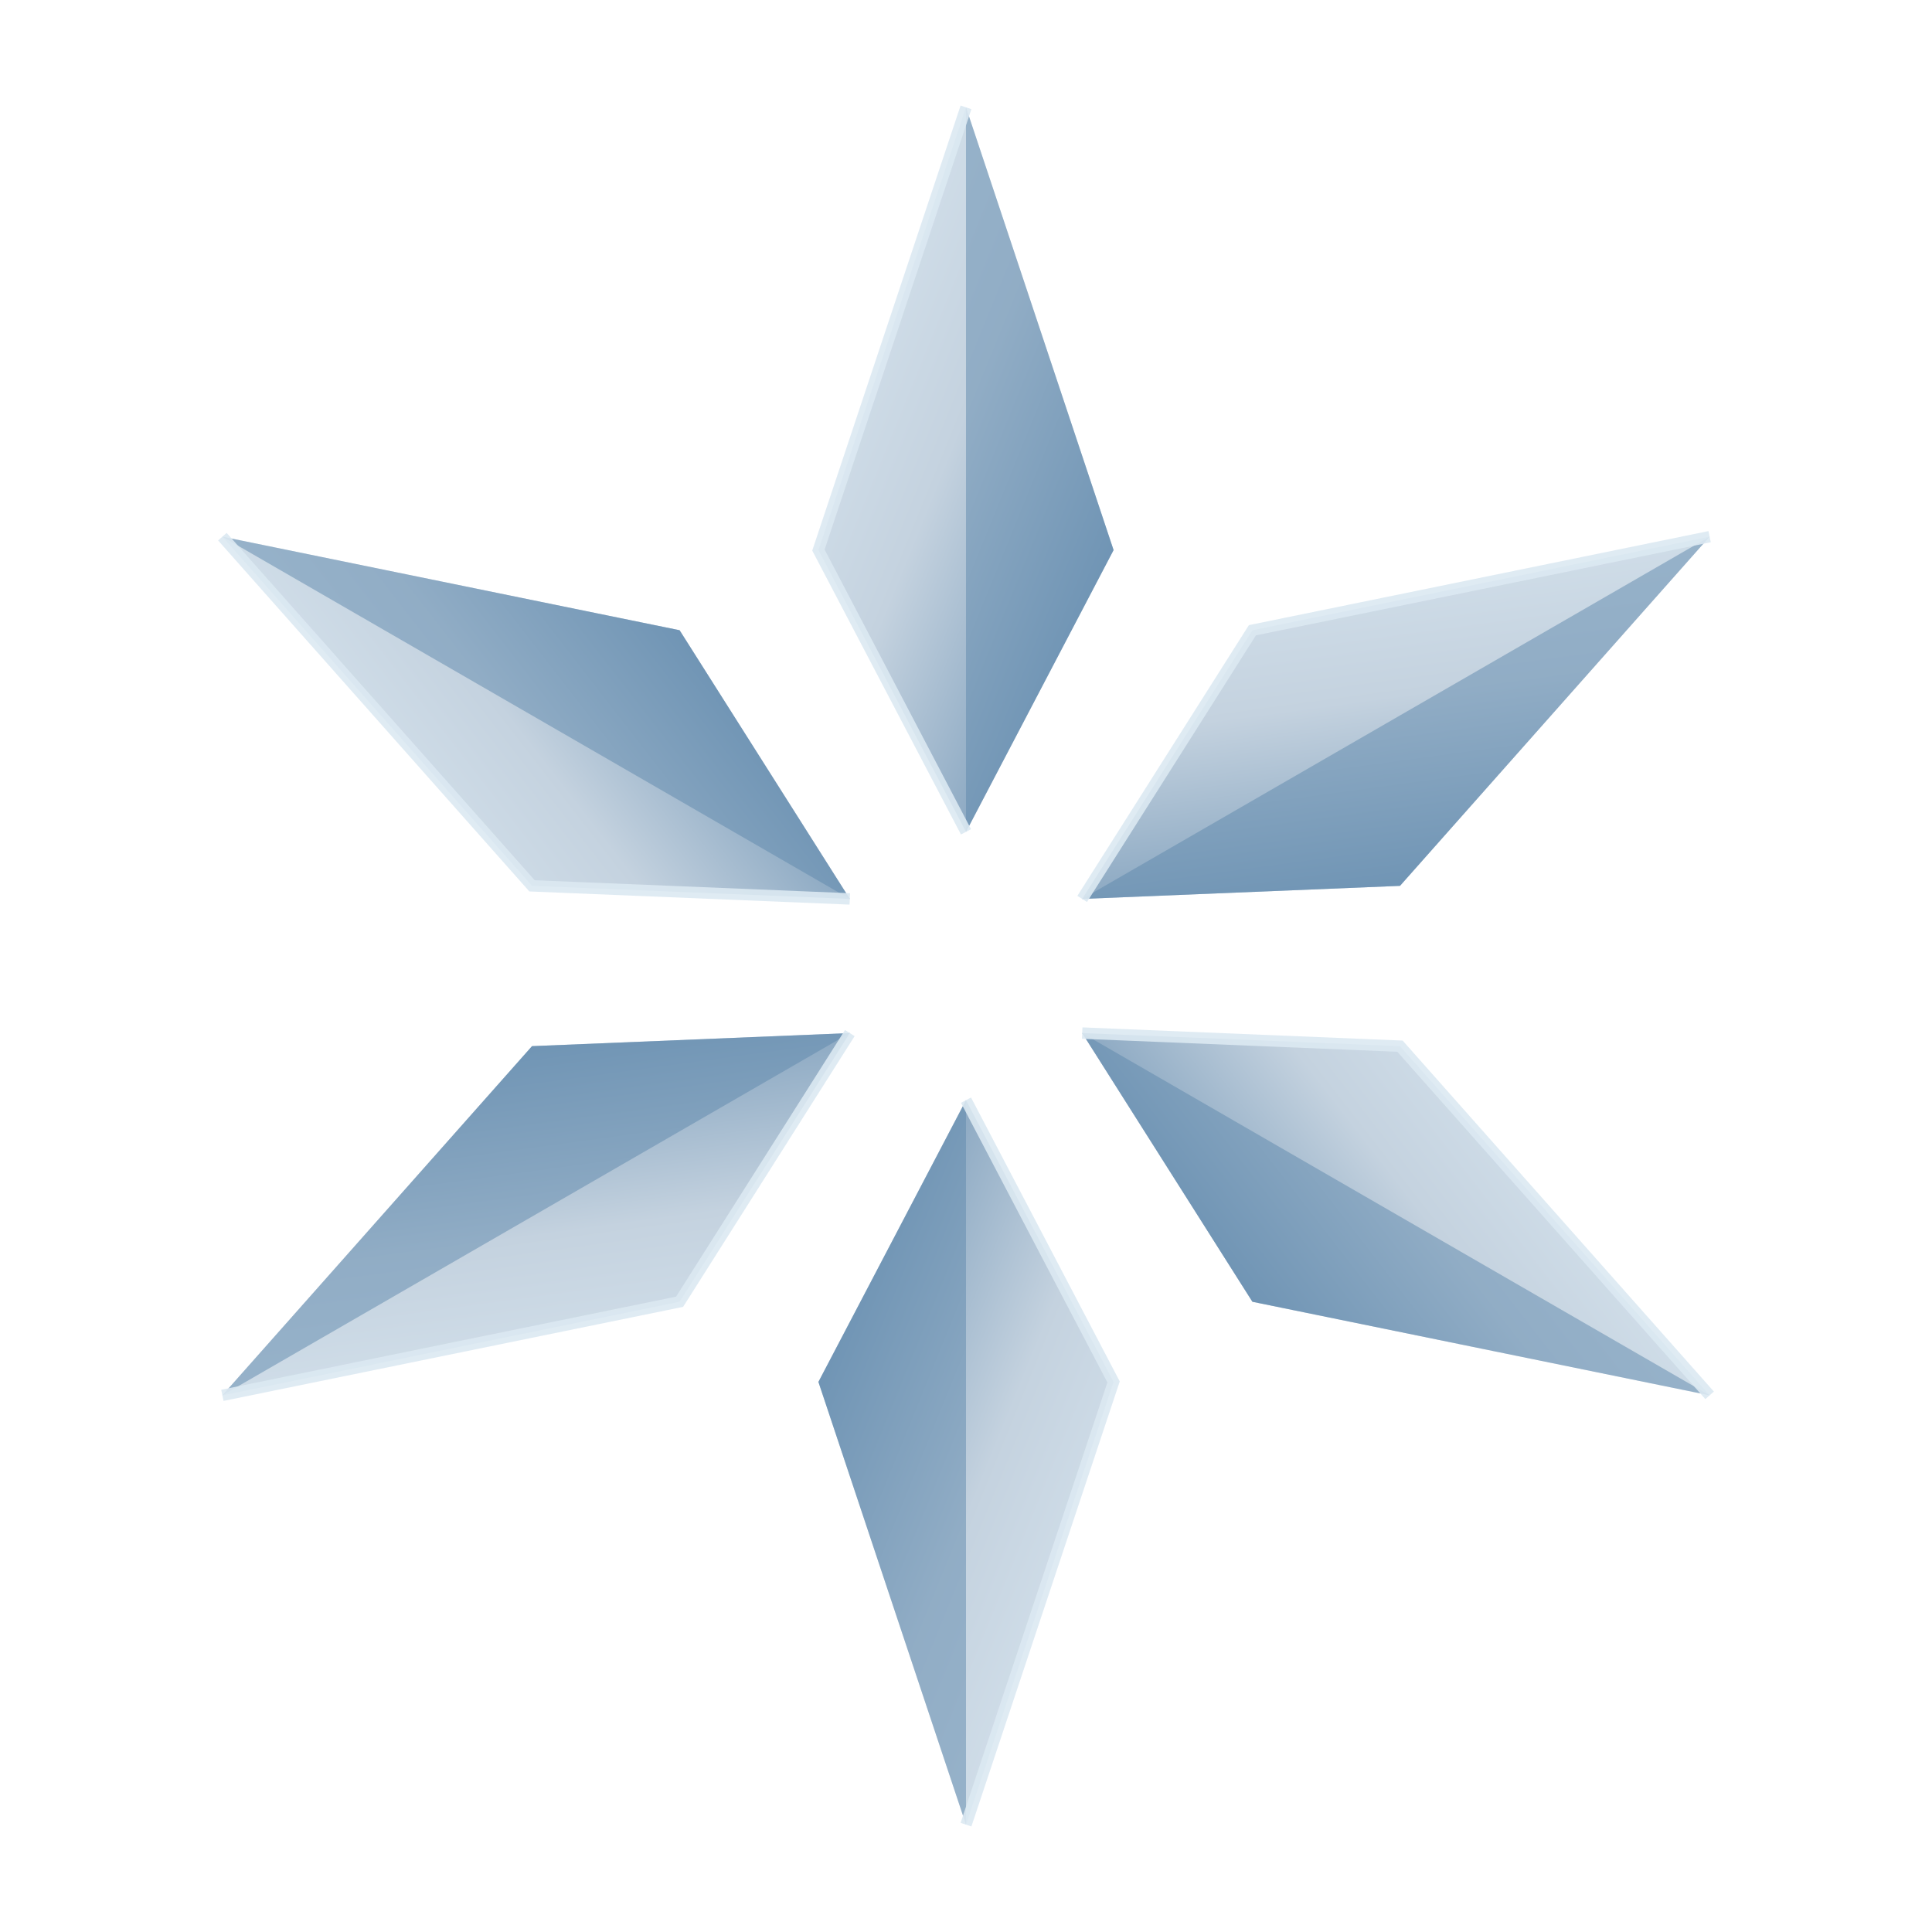
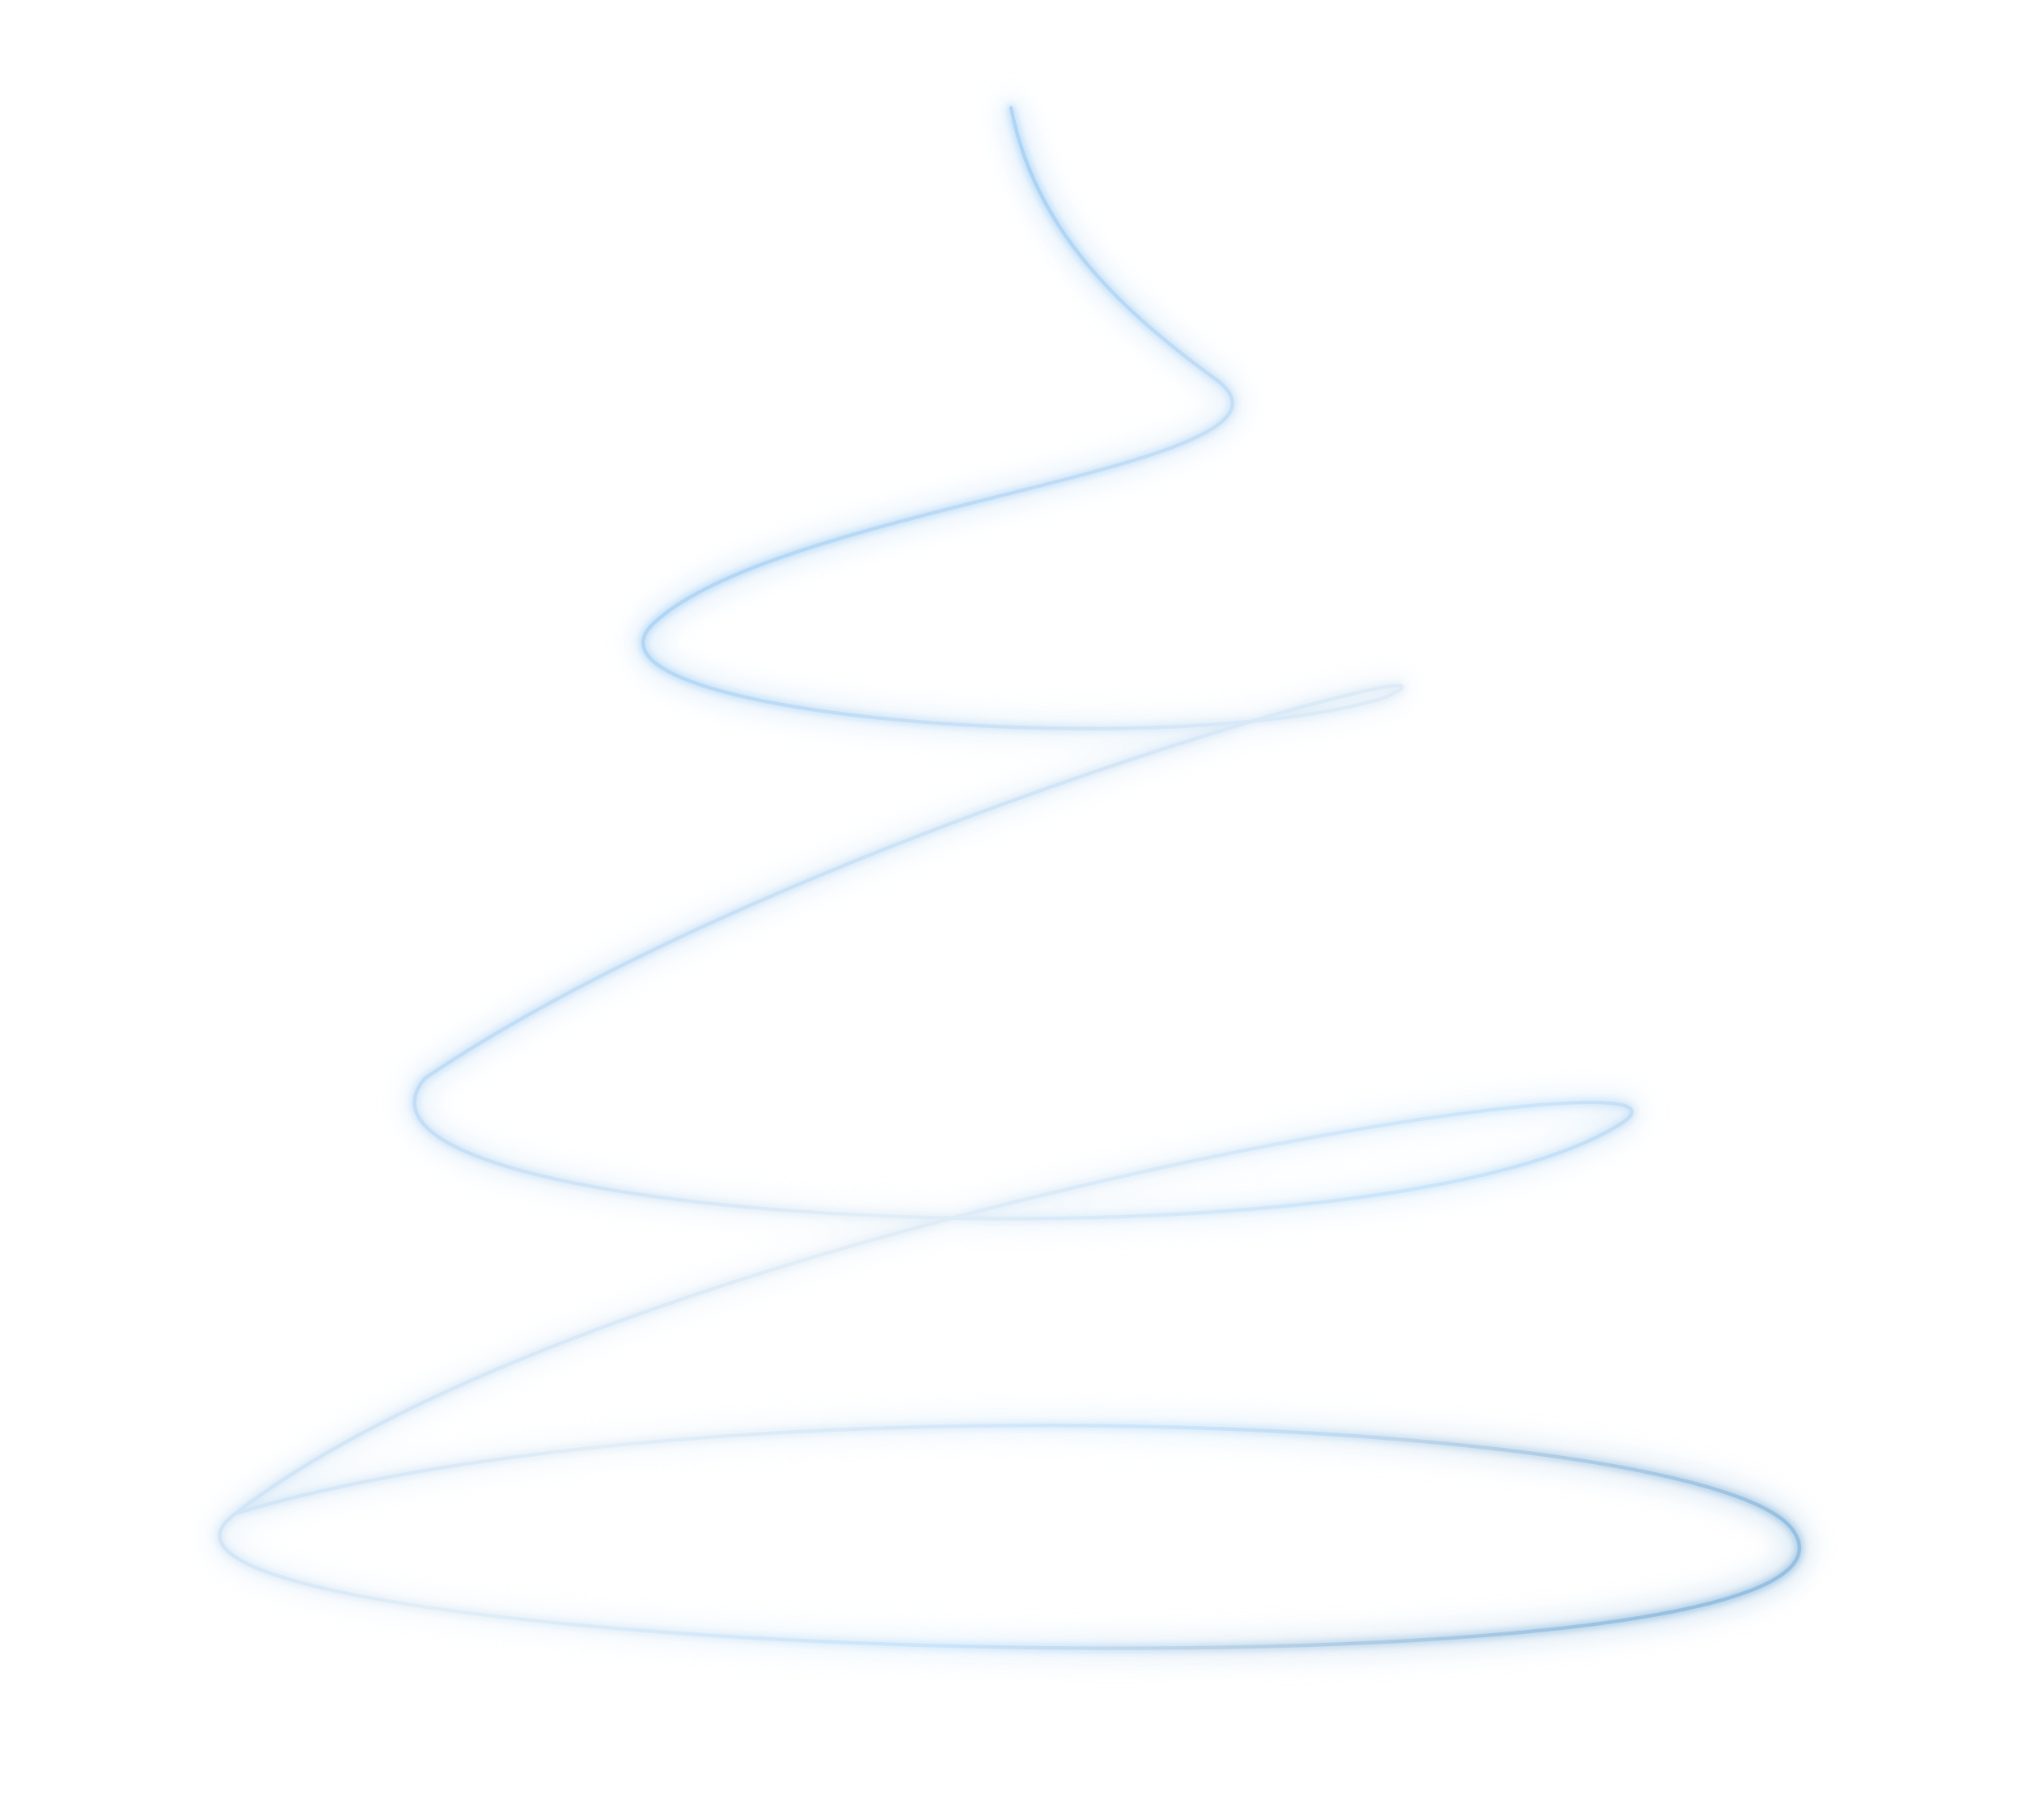
- <svg xmlns="http://www.w3.org/2000/svg" width="144" height="144" viewBox="0 0 144 144" role="img" aria-label="WINTERLIGHT silver blue crystal">
+ <svg xmlns="http://www.w3.org/2000/svg" width="600" height="540" viewBox="0 0 600 540" role="img" aria-label="WINTERLIGHT original loading tree">
  <defs>
-     <linearGradient id="crystal" x1="0" y1="0" x2="1" y2="1">
-       <stop stop-color="#dce9f2" />
-       <stop offset=".46" stop-color="#c4d2df" />
-       <stop offset="1" stop-color="#5e87ab" />
+     <linearGradient id="tree-color" x1="0" y1="0" x2=".9" y2="1">
+       <stop offset="0" stop-color="#edf5ff" />
+       <stop offset="0.28" stop-color="#a8d2f5" />
+       <stop offset="0.6" stop-color="#e2edf7" />
+       <stop offset="0.78" stop-color="#c8e4fa" />
+       <stop offset="0.87" stop-color="#b6d1e7" />
+       <stop offset="1" stop-color="#95bfe1" />
    </linearGradient>
+     <filter id="tree-halo" x="-20%" y="-20%" width="140%" height="140%">
+       <feGaussianBlur stdDeviation="4.2" />
+     </filter>
+     <filter id="tree-soft" x="-15%" y="-15%" width="130%" height="130%">
+       <feGaussianBlur stdDeviation="1.2" />
+     </filter>
  </defs>
-   <g data-symbol="snow-crystal" transform="translate(72 72) scale(1)">
-     <g transform="rotate(0)">
-       <path d="M0 -64L11 -31 0 -10 -11 -31Z" fill="url(#crystal)" />
-       <path d="M0 -64L0 -10 11 -31Z" fill="#5e87ab" opacity=".5" />
-       <path d="M0 -64L-11 -31 0 -10" fill="none" stroke="#dce9f2" stroke-width="0.85" opacity=".9" />
-     </g>
-     <g transform="rotate(60)">
-       <path d="M0 -64L11 -31 0 -10 -11 -31Z" fill="url(#crystal)" />
-       <path d="M0 -64L0 -10 11 -31Z" fill="#5e87ab" opacity=".5" />
-       <path d="M0 -64L-11 -31 0 -10" fill="none" stroke="#dce9f2" stroke-width="0.85" opacity=".9" />
-     </g>
-     <g transform="rotate(120)">
-       <path d="M0 -64L11 -31 0 -10 -11 -31Z" fill="url(#crystal)" />
-       <path d="M0 -64L0 -10 11 -31Z" fill="#5e87ab" opacity=".5" />
-       <path d="M0 -64L-11 -31 0 -10" fill="none" stroke="#dce9f2" stroke-width="0.85" opacity=".9" />
-     </g>
-     <g transform="rotate(180)">
-       <path d="M0 -64L11 -31 0 -10 -11 -31Z" fill="url(#crystal)" />
-       <path d="M0 -64L0 -10 11 -31Z" fill="#5e87ab" opacity=".5" />
-       <path d="M0 -64L-11 -31 0 -10" fill="none" stroke="#dce9f2" stroke-width="0.85" opacity=".9" />
-     </g>
-     <g transform="rotate(240)">
-       <path d="M0 -64L11 -31 0 -10 -11 -31Z" fill="url(#crystal)" />
-       <path d="M0 -64L0 -10 11 -31Z" fill="#5e87ab" opacity=".5" />
-       <path d="M0 -64L-11 -31 0 -10" fill="none" stroke="#dce9f2" stroke-width="0.85" opacity=".9" />
-     </g>
-     <g transform="rotate(300)">
-       <path d="M0 -64L11 -31 0 -10 -11 -31Z" fill="url(#crystal)" />
-       <path d="M0 -64L0 -10 11 -31Z" fill="#5e87ab" opacity=".5" />
-       <path d="M0 -64L-11 -31 0 -10" fill="none" stroke="#dce9f2" stroke-width="0.85" opacity=".9" />
-     </g>
+   <g data-symbol="loading-tree" transform="translate(0 0) scale(1)">
+     <path d="M70 449 C210 407 509 421 532 454 C571 509 8 493 70 449 C182 362 526 307 480 334 C406 379 89 365 126 320 C232 248 452 188 411 207 C345 227 161 212 195 184 C235 149 398 138 360 112 C330 90 307 67 300 32" fill="none" stroke="url(#tree-color)" stroke-width="5" stroke-linecap="round" stroke-linejoin="round" opacity=".48" filter="url(#tree-halo)" />
+     <path d="M70 449 C210 407 509 421 532 454 C571 509 8 493 70 449 C182 362 526 307 480 334 C406 379 89 365 126 320 C232 248 452 188 411 207 C345 227 161 212 195 184 C235 149 398 138 360 112 C330 90 307 67 300 32" fill="none" stroke="url(#tree-color)" stroke-width="2.2" stroke-linecap="round" stroke-linejoin="round" opacity=".8" filter="url(#tree-soft)" />
+     <path d="M70 449 C210 407 509 421 532 454 C571 509 8 493 70 449 C182 362 526 307 480 334 C406 379 89 365 126 320 C232 248 452 188 411 207 C345 227 161 212 195 184 C235 149 398 138 360 112 C330 90 307 67 300 32" fill="none" stroke="url(#tree-color)" stroke-width="1.05" stroke-linecap="round" stroke-linejoin="round" opacity=".96" />
  </g>
</svg>
